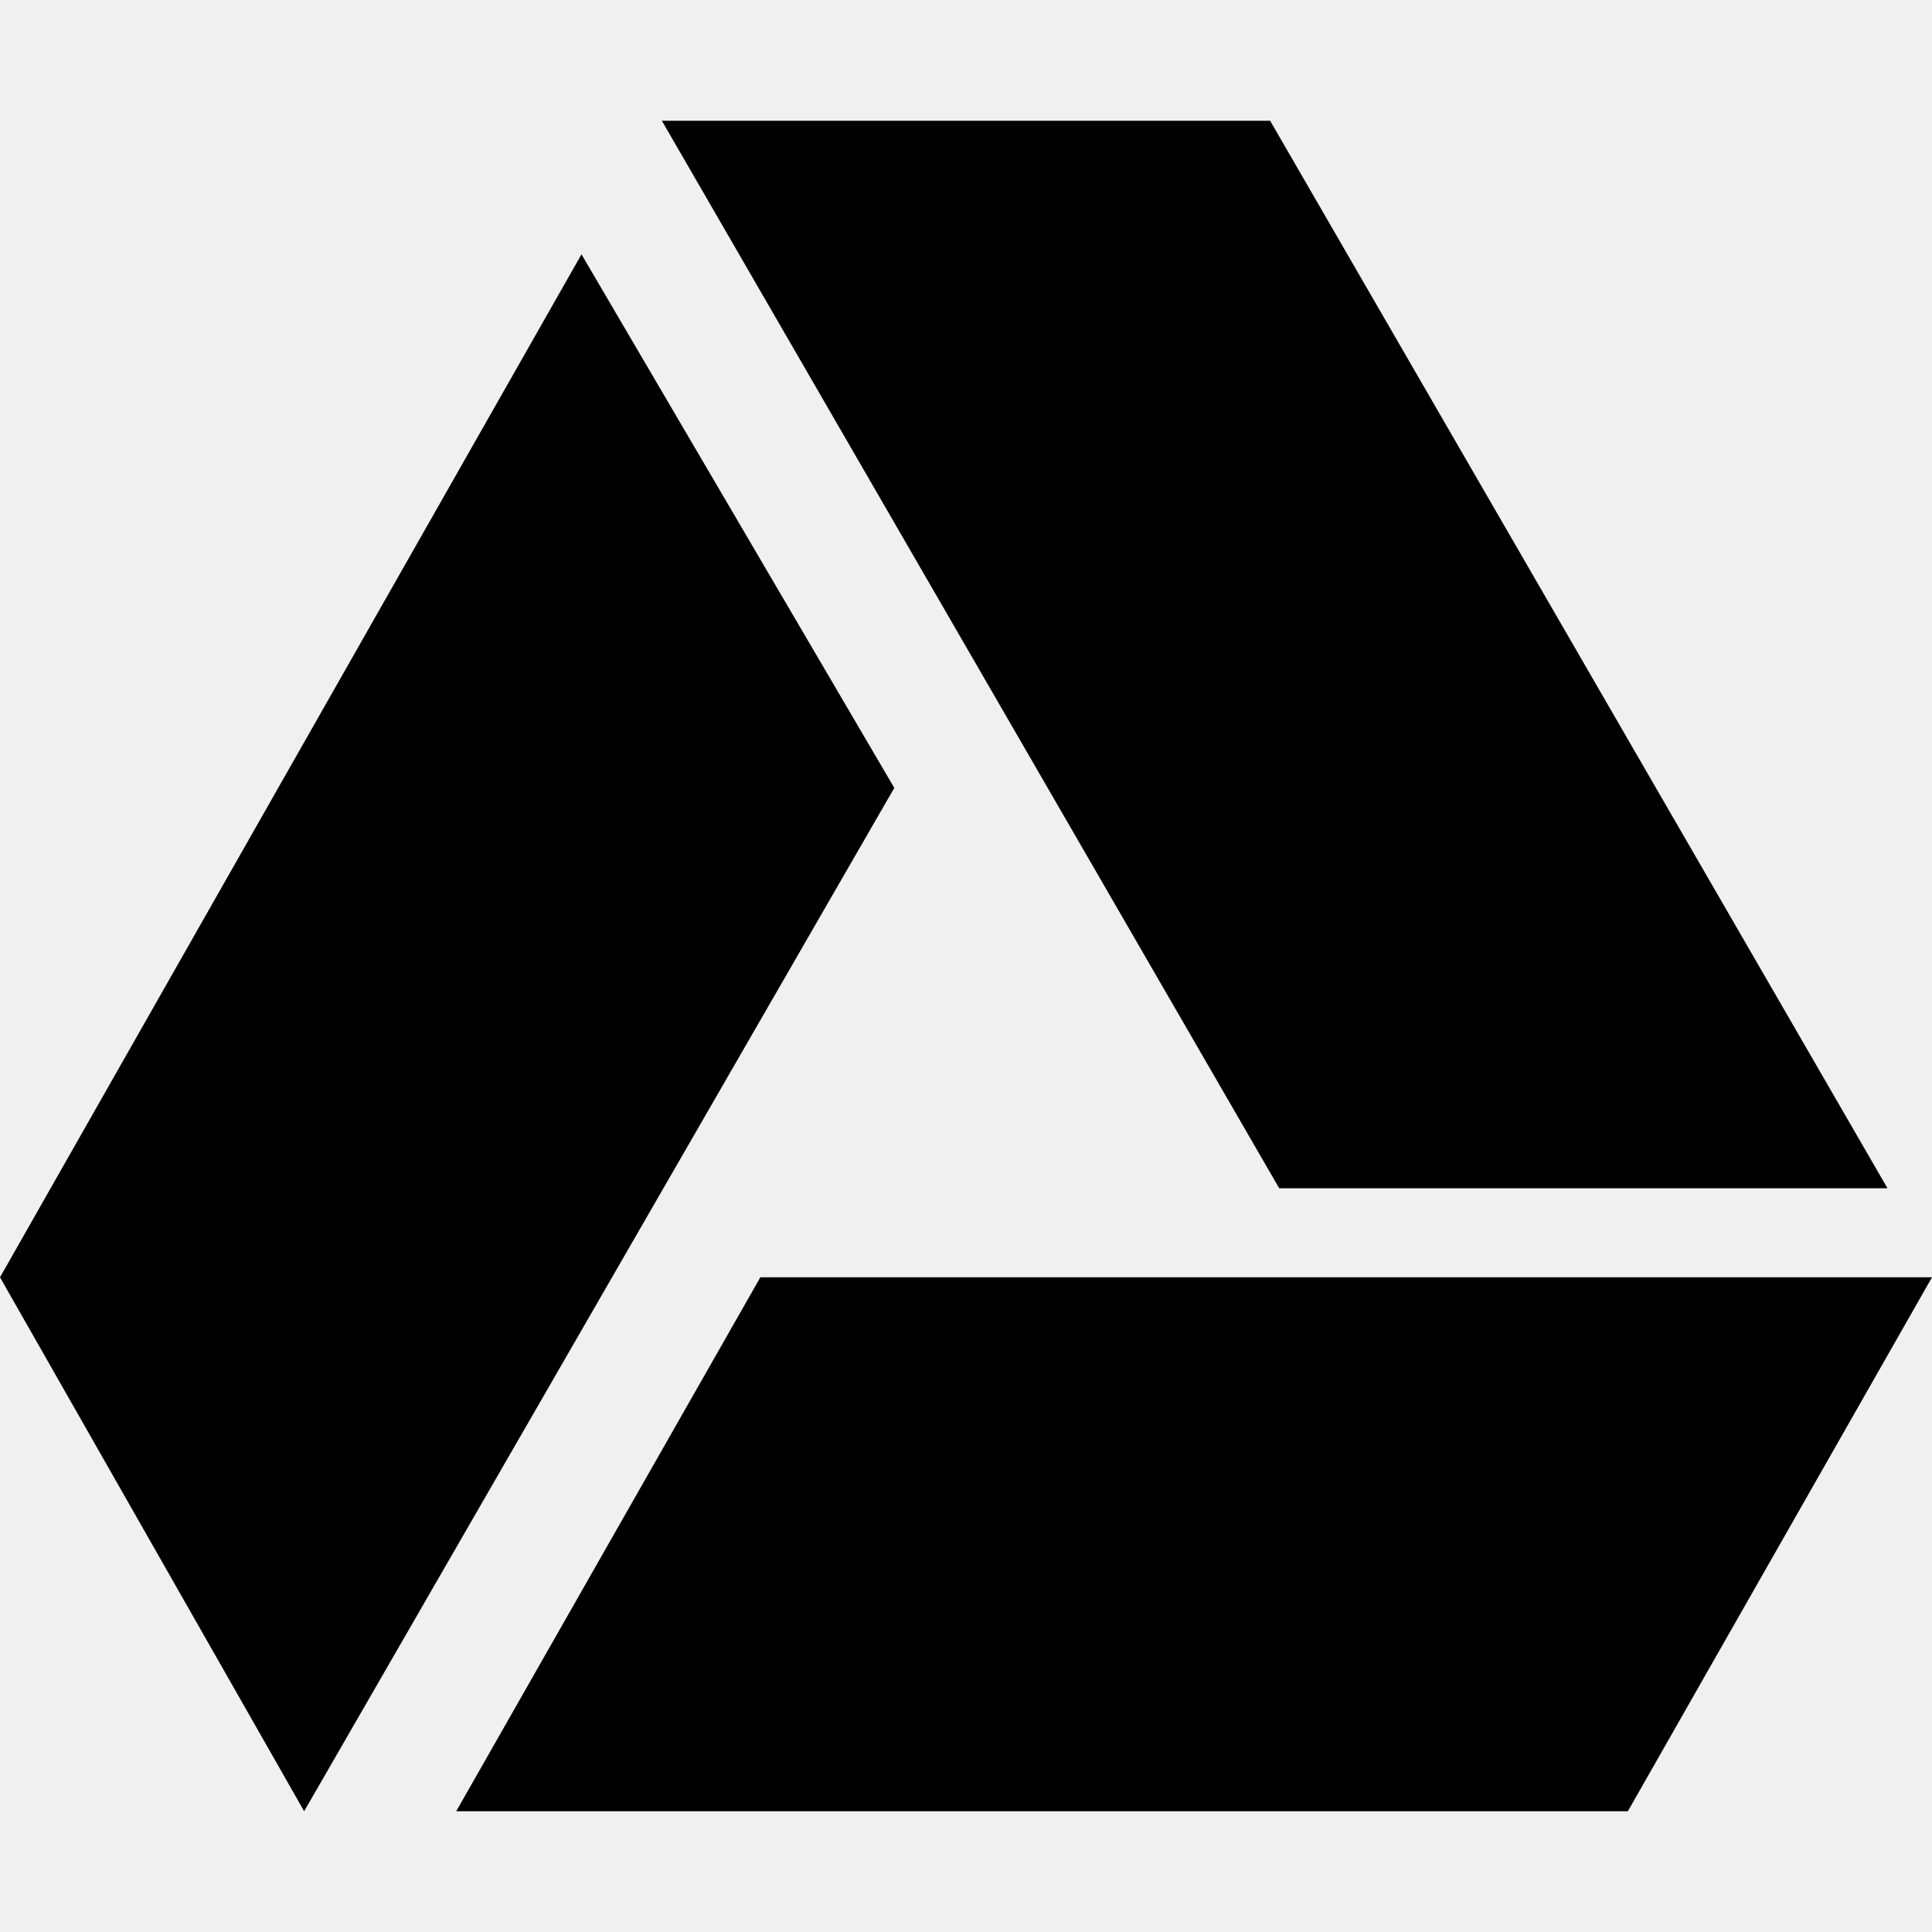
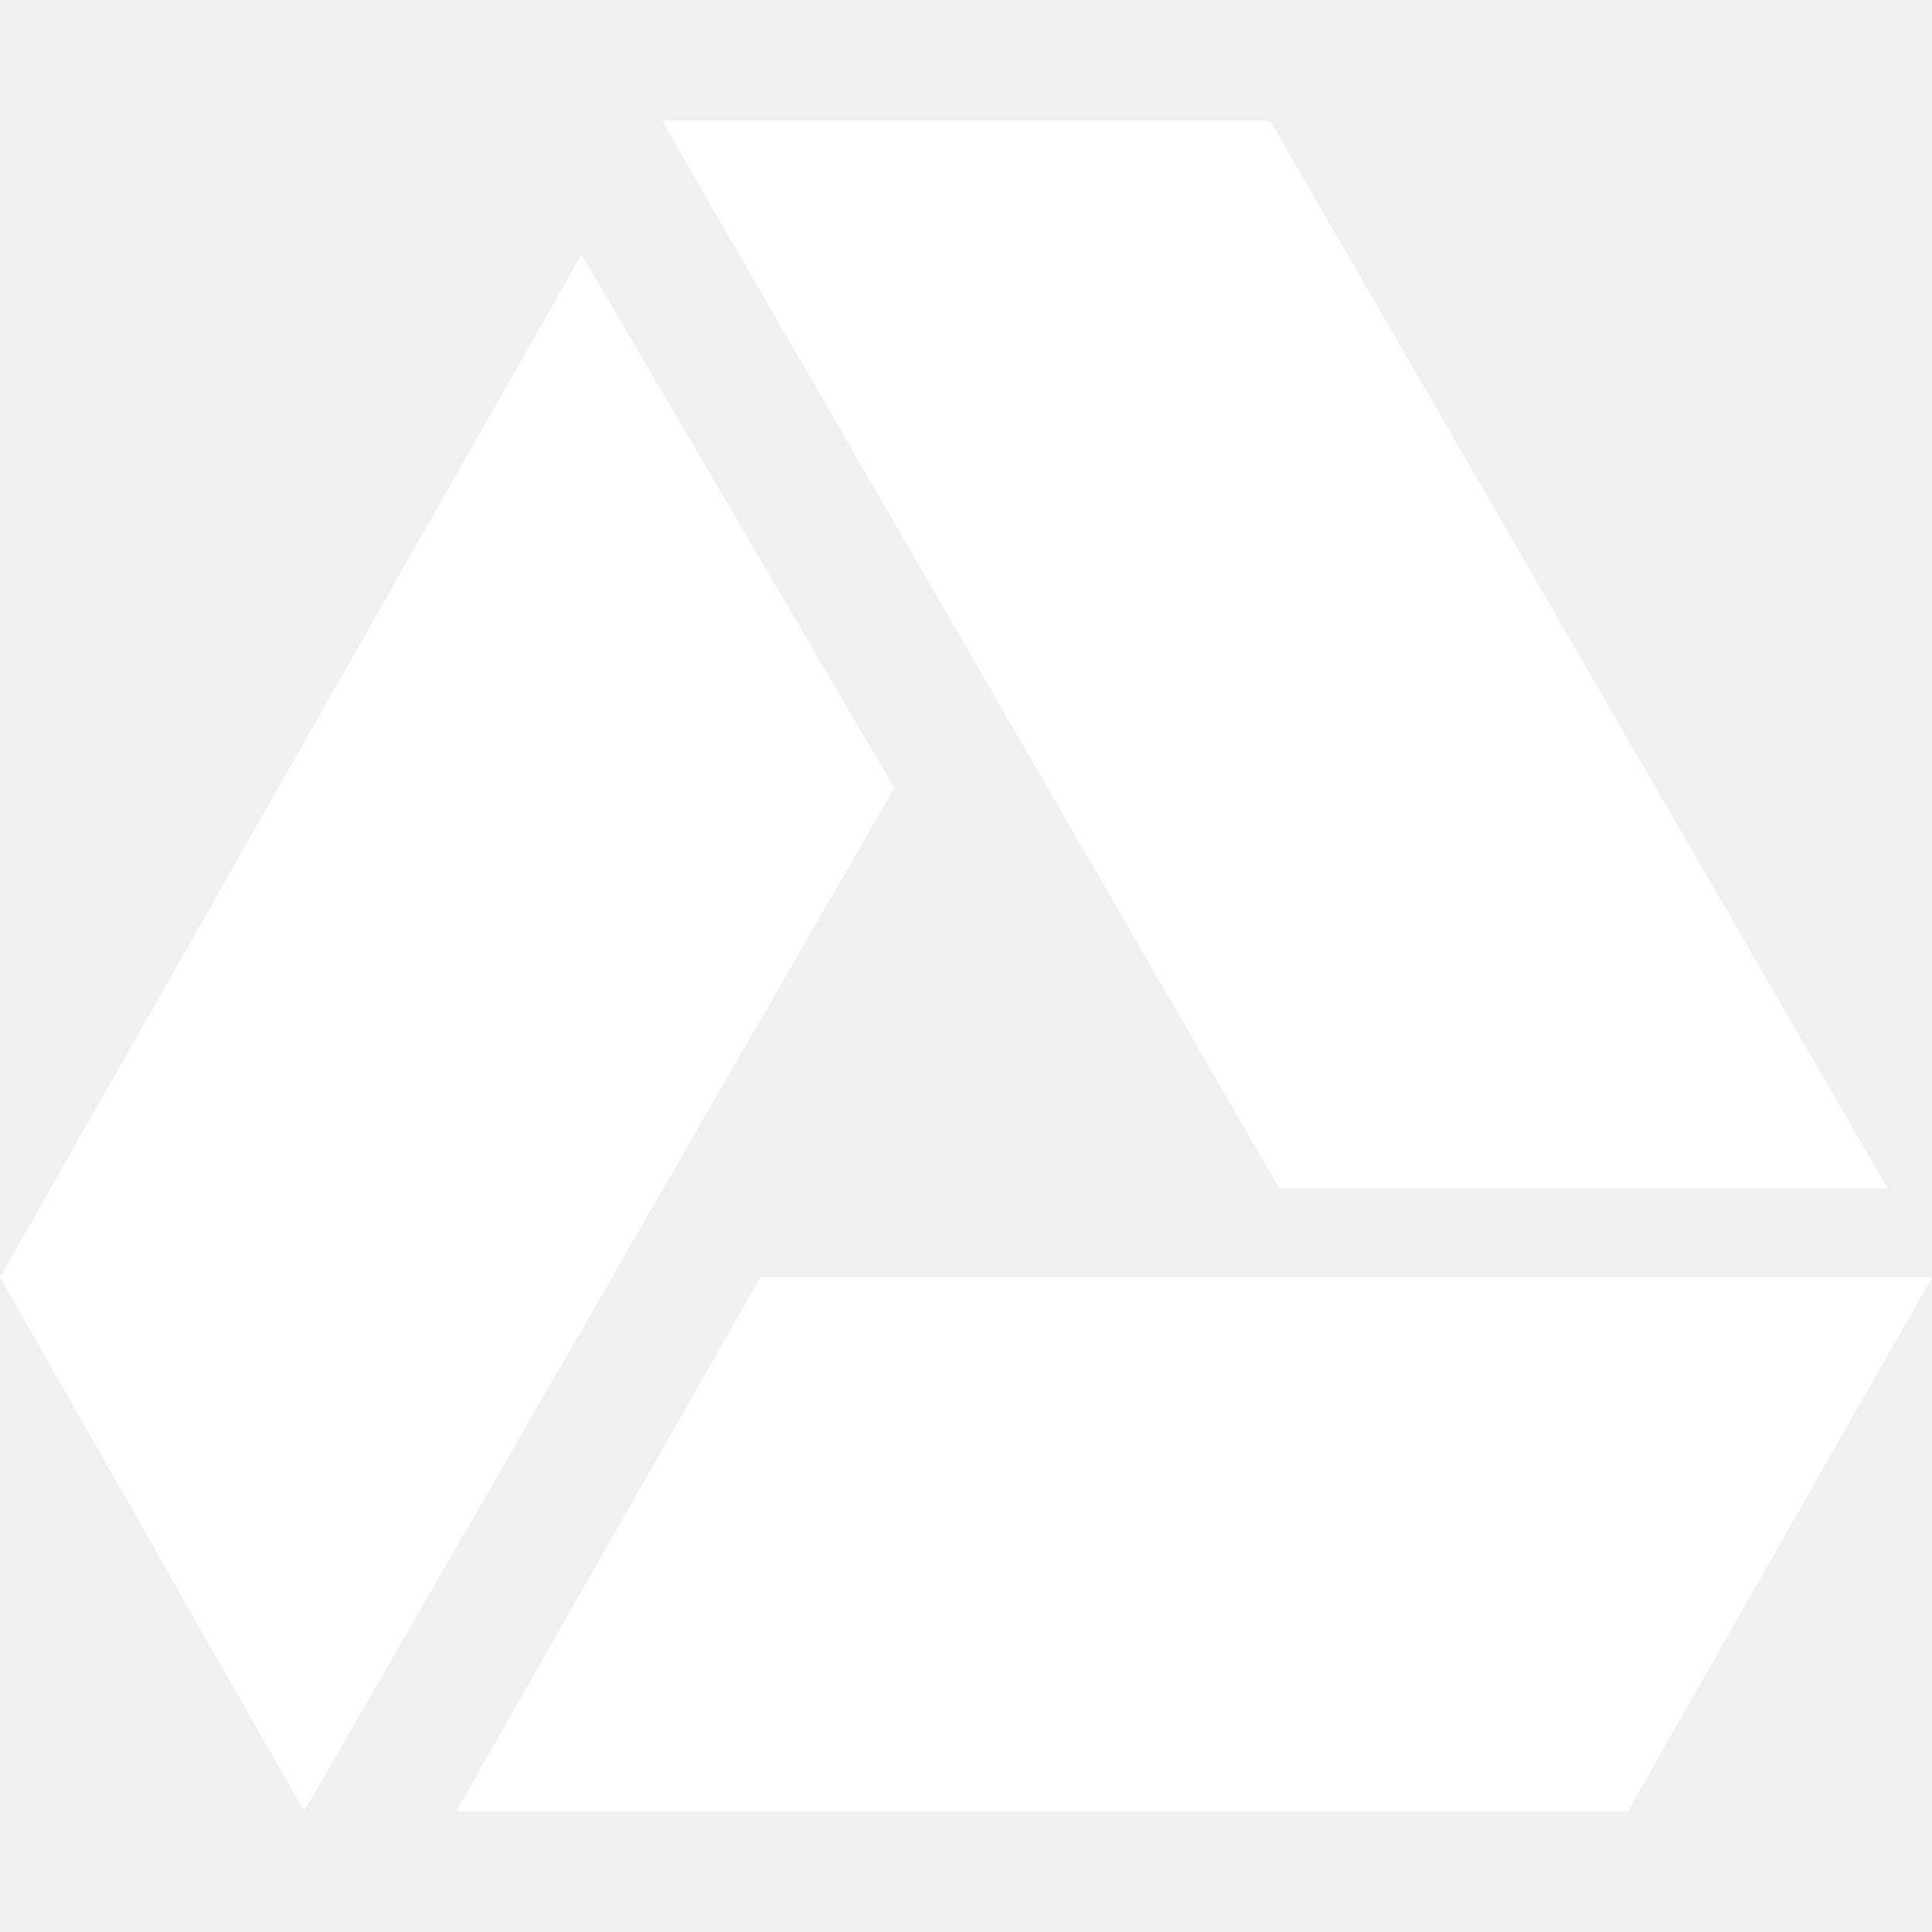
<svg xmlns="http://www.w3.org/2000/svg" aria-hidden="true" focusable="false" data-prefix="fab" data-icon="google-drive" class="svg-inline--fa fa-google-drive" role="img" viewBox="0 0 512 512">
-   <path fill="currentColor" d="M339 314.9L175.4 32h161.2l163.6 282.9H339zm-137.5 23.6L120.9 480h310.5L512 338.5H201.5zM154.1 67.4L0 338.5 80.6 480 237 208.8 154.1 67.4z" />
+   <path fill="currentColor" d="M339 314.9L175.4 32h161.2l163.6 282.9H339zm-137.5 23.6L120.9 480h310.5L512 338.5H201.5zM154.1 67.4L0 338.5 80.6 480 237 208.8 154.1 67.4z" style="fill: #FFFFFF;" />
</svg>
